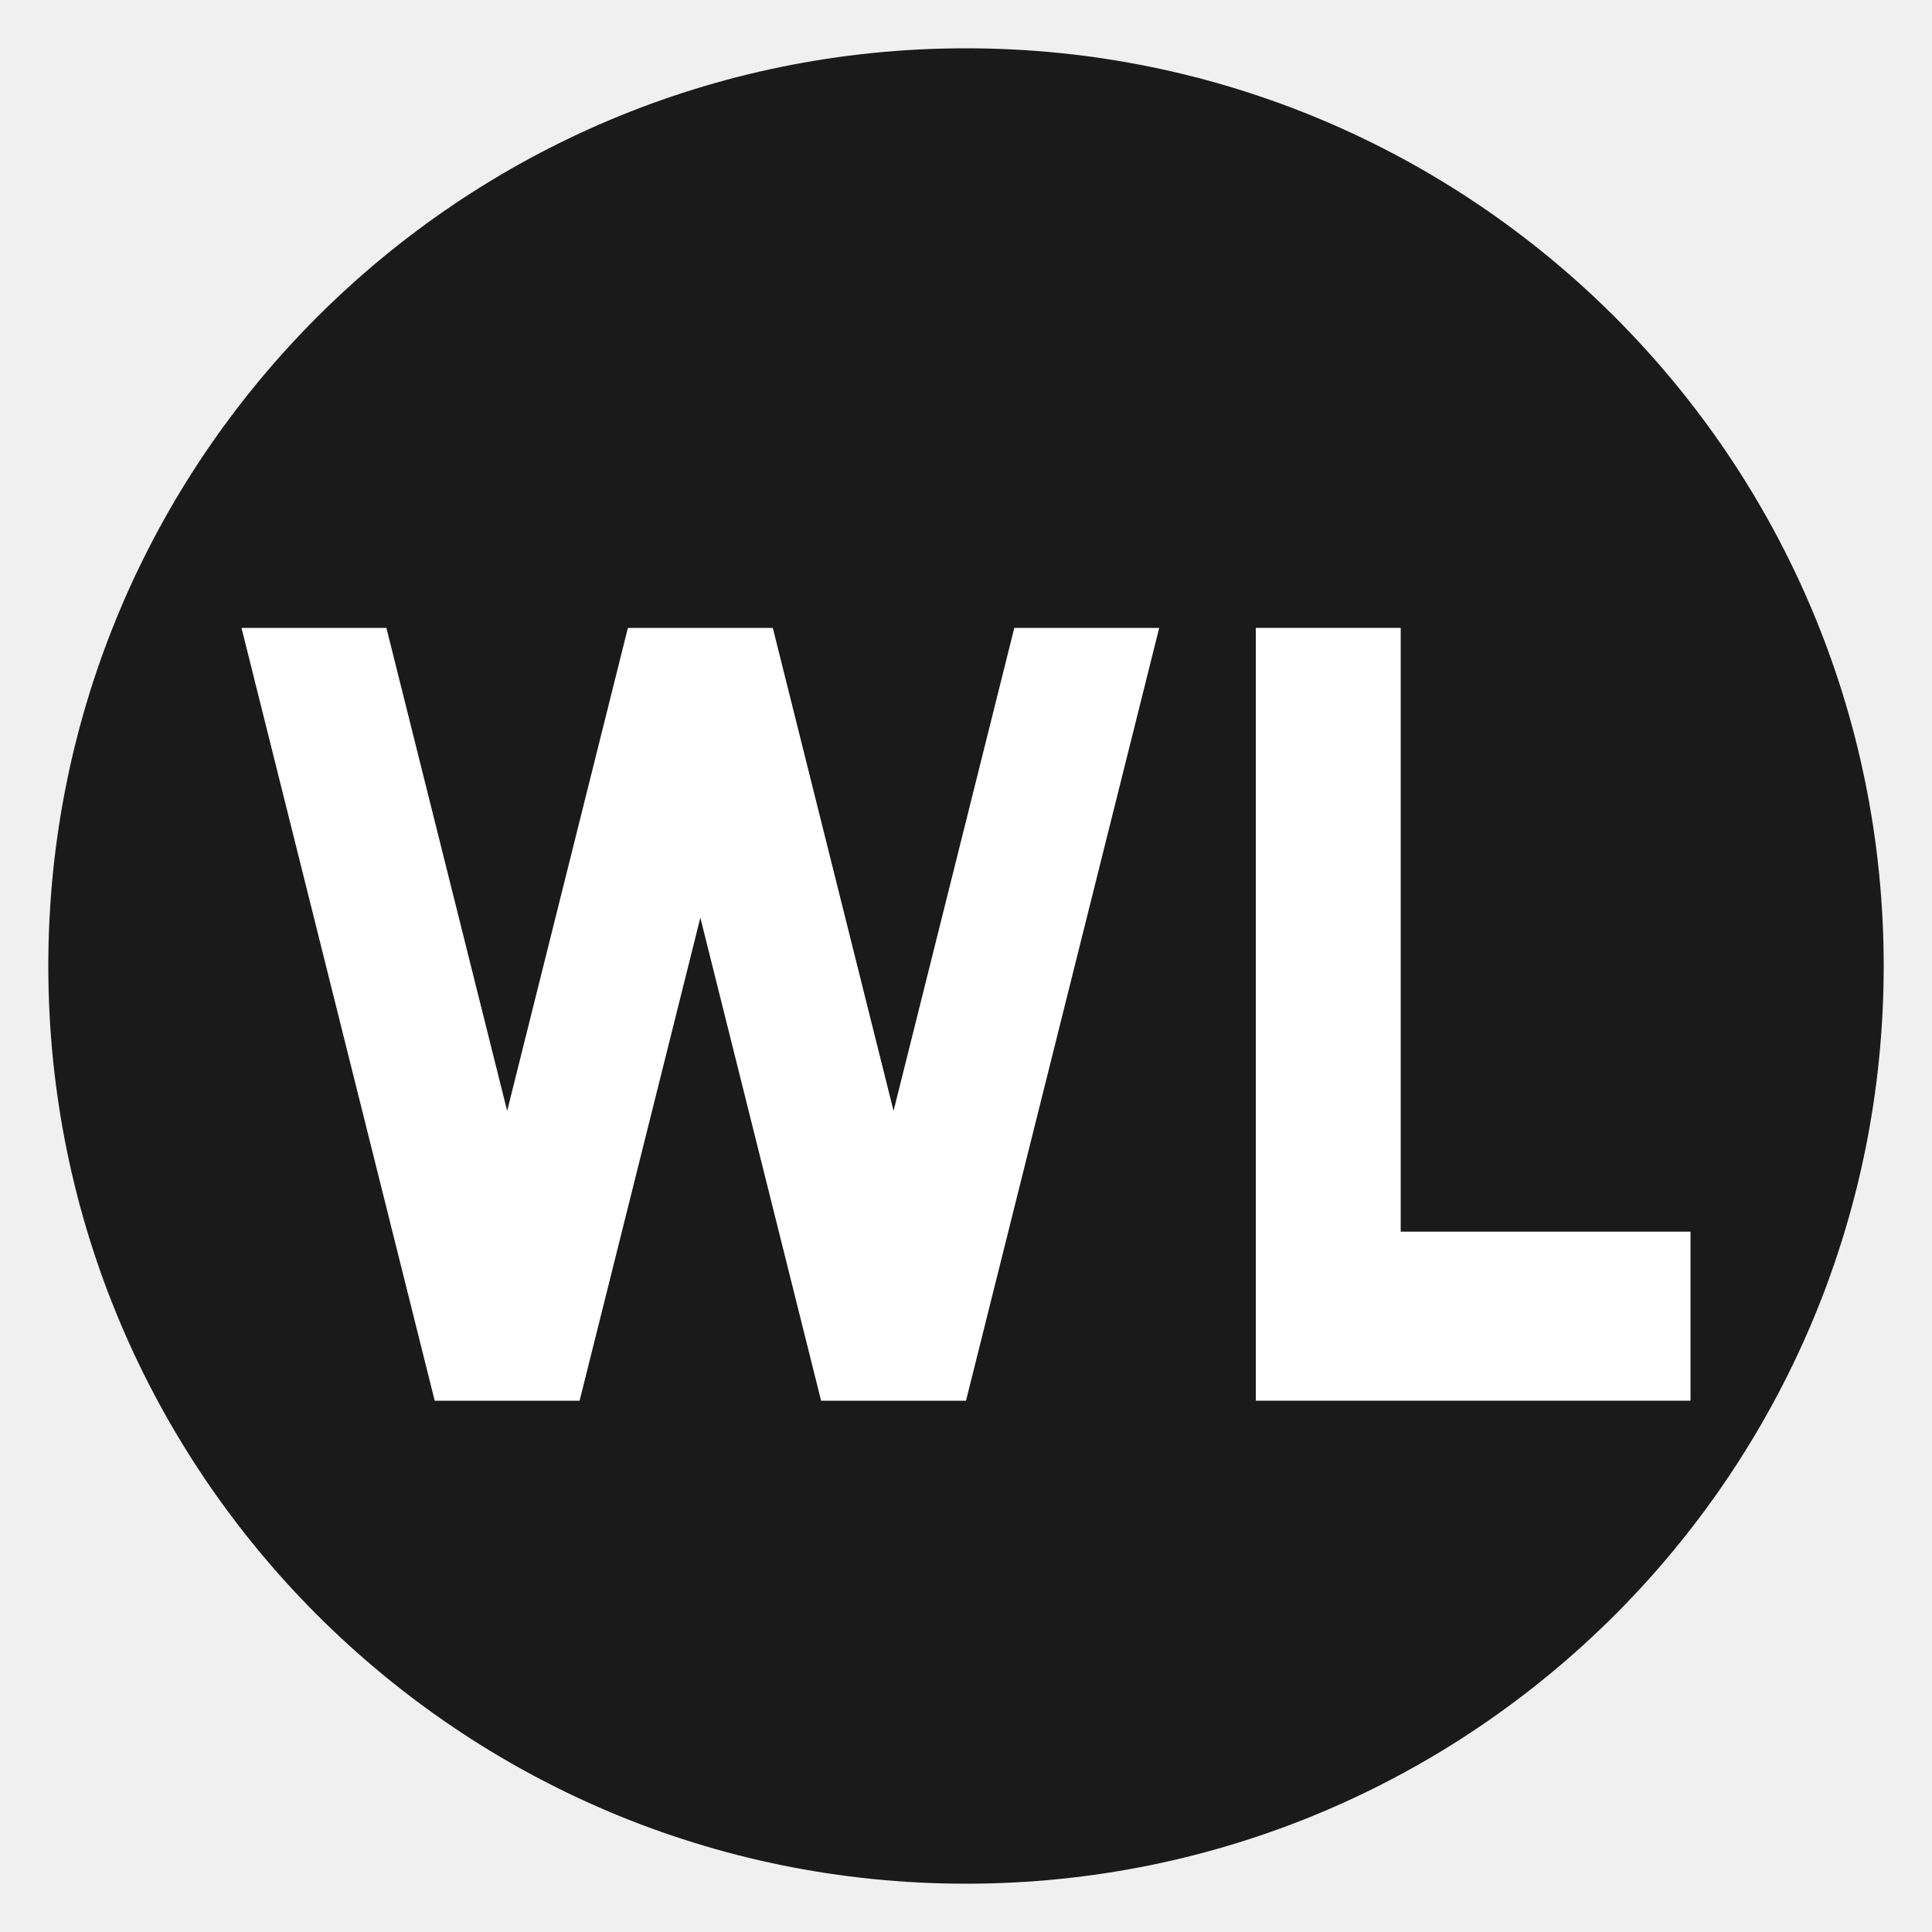
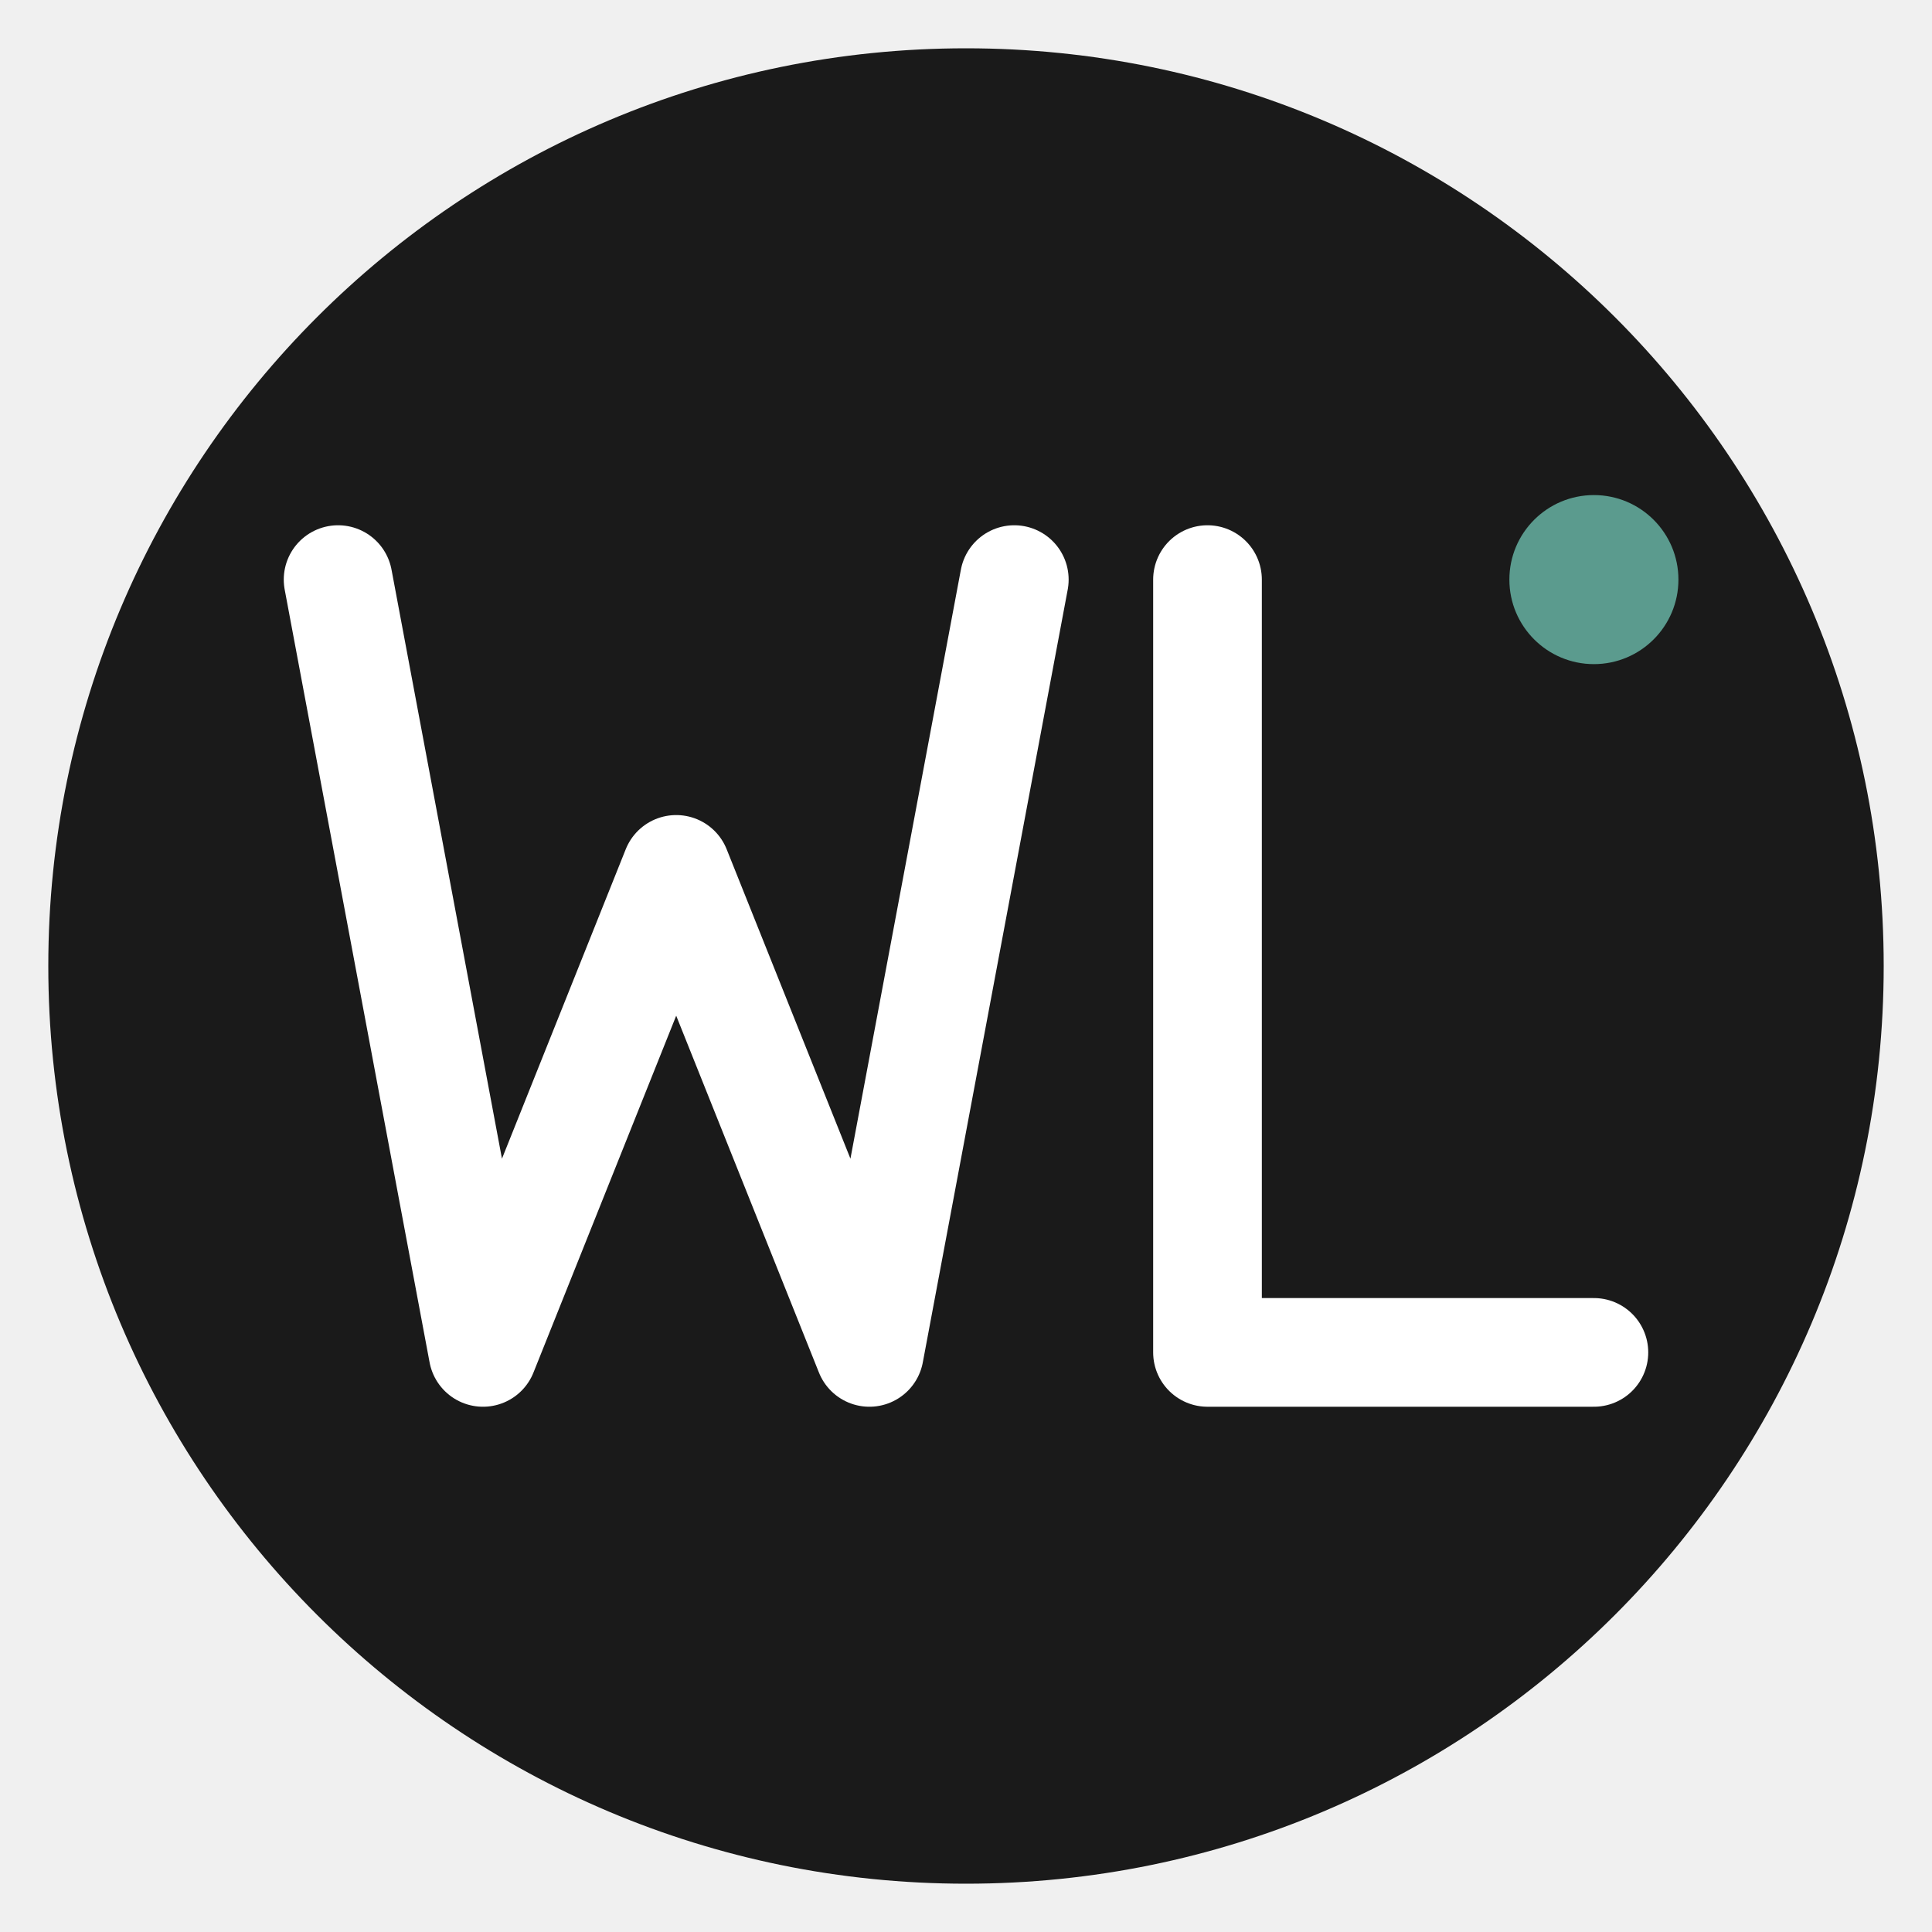
- <svg xmlns="http://www.w3.org/2000/svg" width="40" height="40" viewBox="0 0 40 40" fill="none">
-   <circle cx="20" cy="20" r="19" fill="#1a1a1a" />
-   <path d="M5,13 L8,13 L10.5,23 L13,13 L16,13 L18.5,23 L21,13 L24,13 L20,29 L17,29 L14.5,19 L12,29 L9,29 Z" fill="#ffffff" />
-   <path d="M26,13 L29,13 L29,25.5 L35,25.5 L35,29 L26,29 Z" fill="#ffffff" />
+ <svg xmlns="http://www.w3.org/2000/svg" width="40" height="40" viewBox="0 0 80 80" fill="none">
+   <circle cx="40" cy="40" r="38" fill="#1a1a1a" />
+   <path d="M14,24 L20,56 L28,36 L36,56 L42,24" stroke="#ffffff" stroke-width="4.5" fill="none" stroke-linecap="round" stroke-linejoin="round" />
+   <path d="M50,24 L50,56 L66,56" stroke="#ffffff" stroke-width="4.5" fill="none" stroke-linecap="round" stroke-linejoin="round" />
+   <circle cx="66" cy="24" r="3.5" fill="#5B9B8E" />
</svg>
